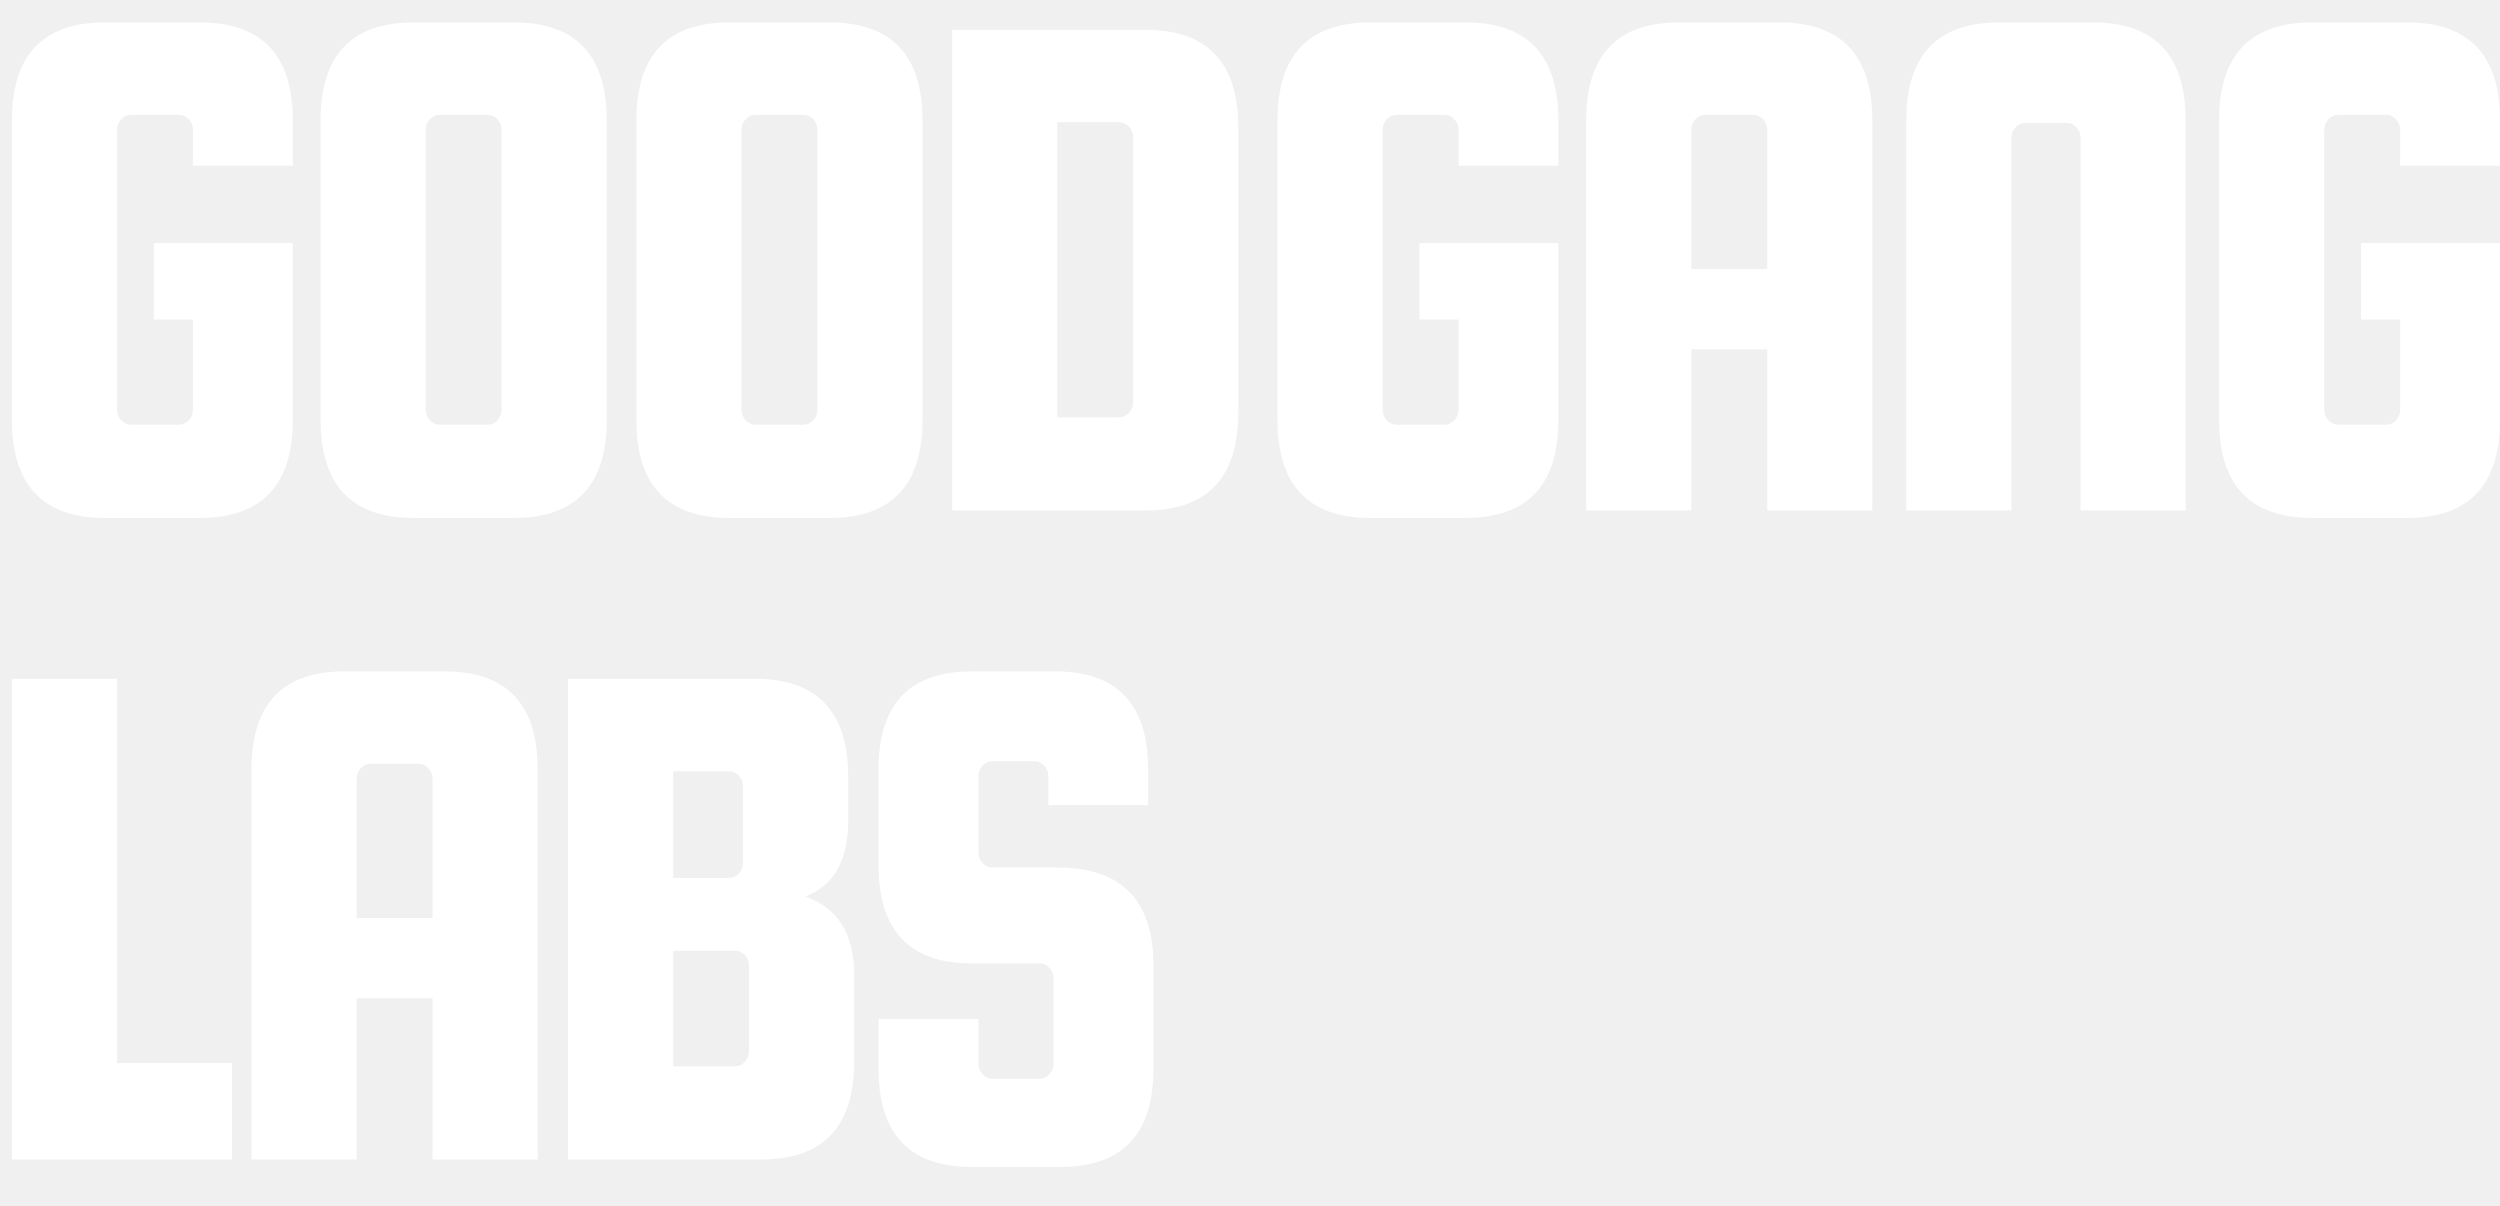
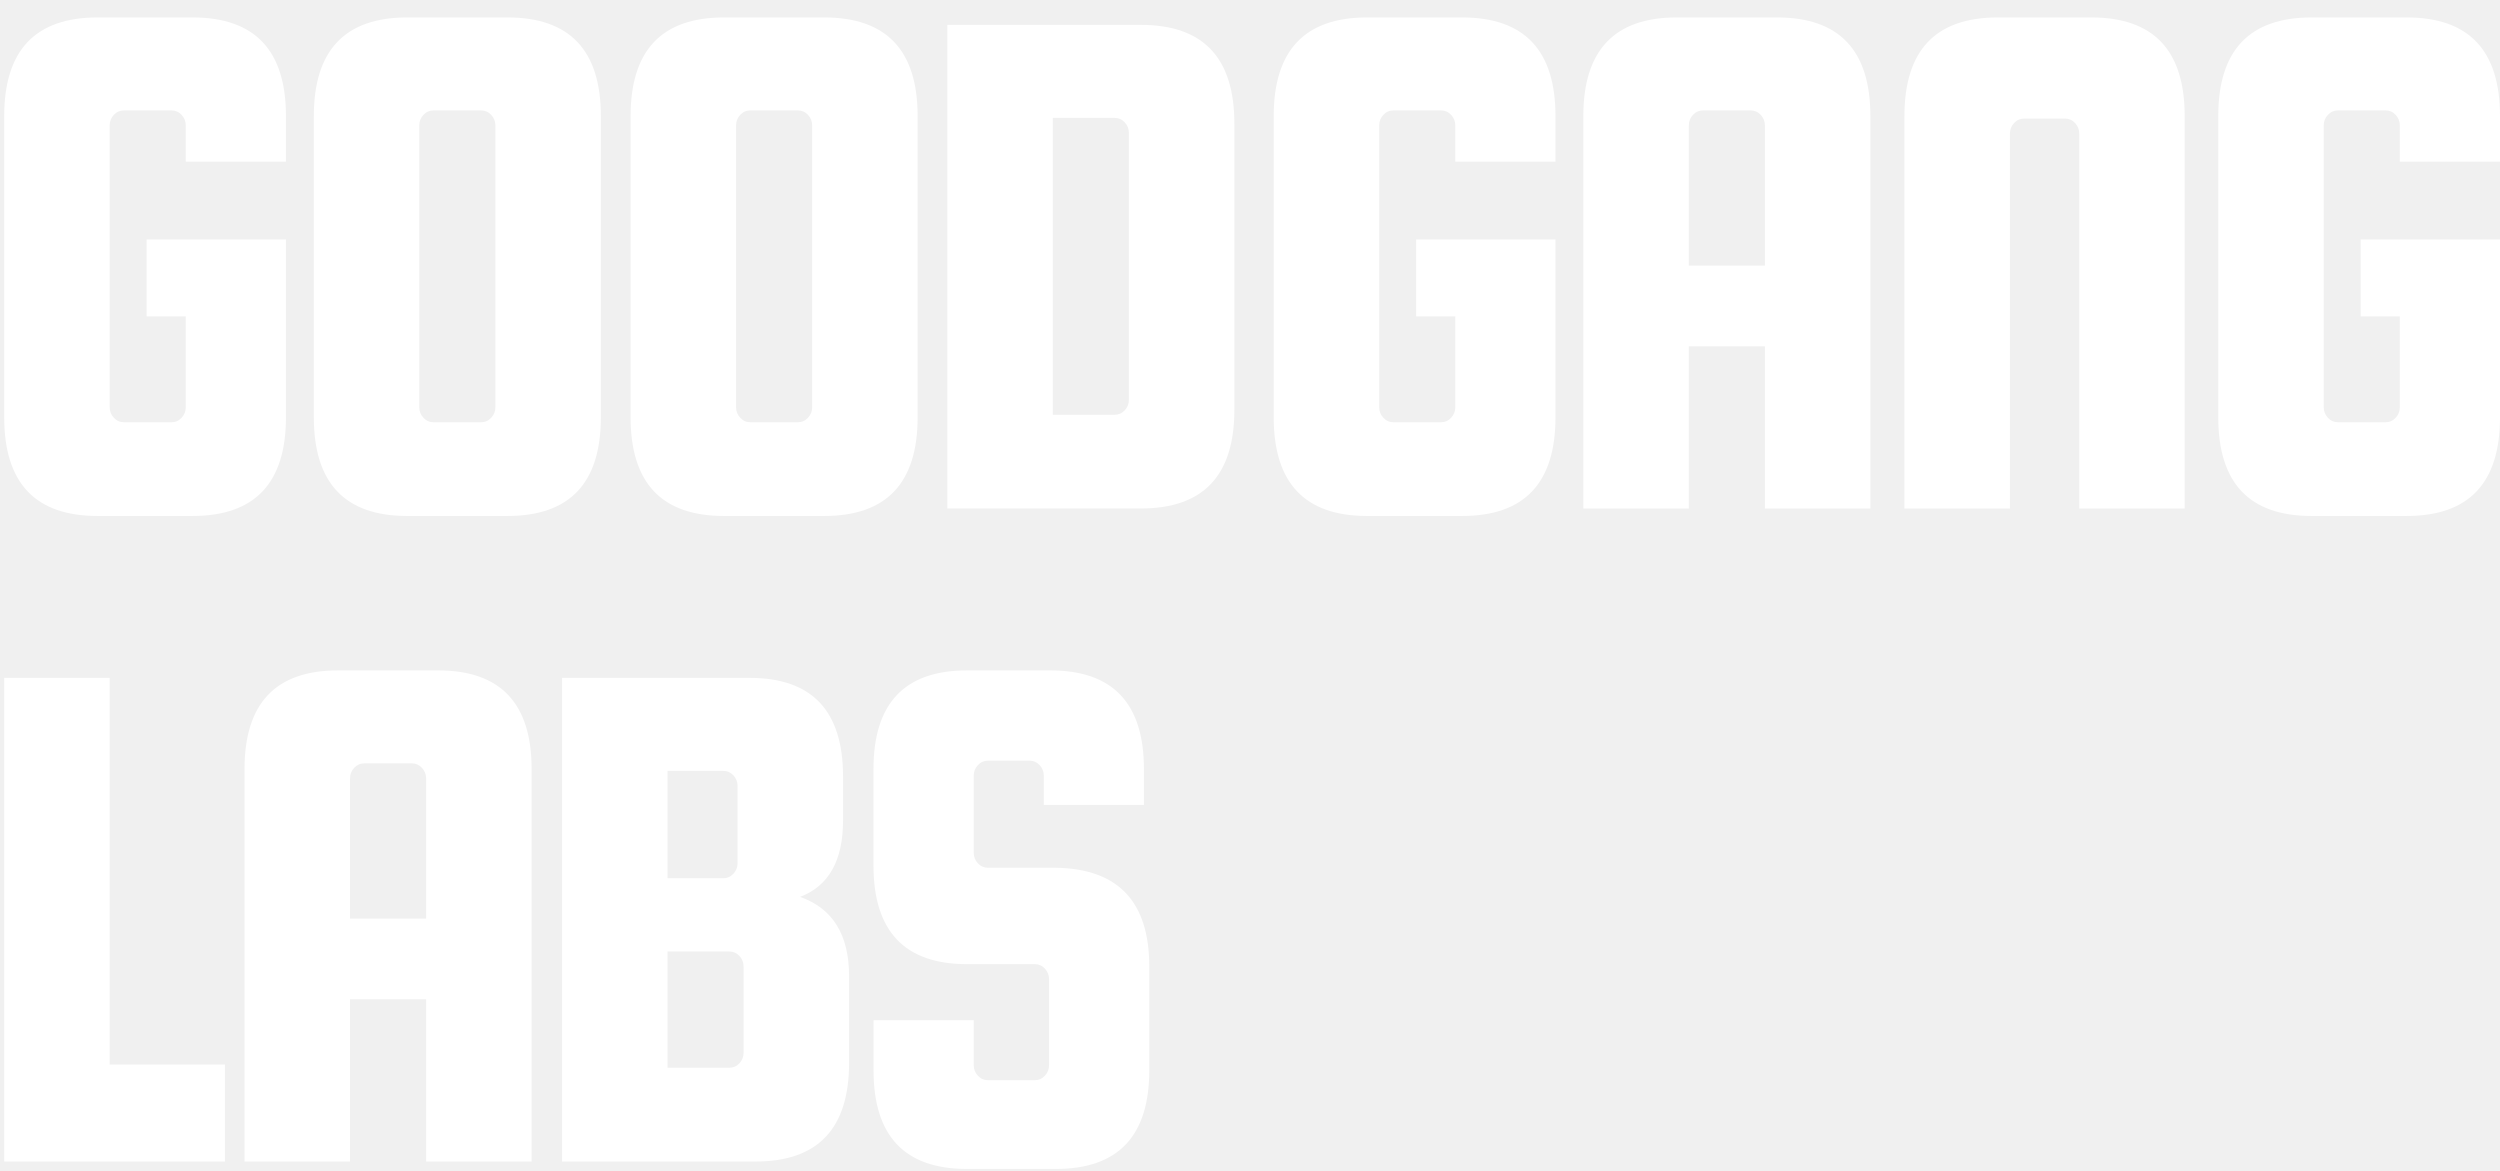
- <svg xmlns="http://www.w3.org/2000/svg" width="56" height="27" viewBox="0 0 56 27" fill="none">
-   <path fill-rule="evenodd" clip-rule="evenodd" d="M3.447 5.445V7.158H4.322V9.181C4.322 9.27 4.291 9.348 4.229 9.415C4.167 9.481 4.091 9.514 4.002 9.514H2.943C2.852 9.514 2.777 9.481 2.715 9.415C2.654 9.347 2.623 9.27 2.623 9.181V2.905C2.623 2.815 2.654 2.738 2.715 2.671C2.777 2.605 2.852 2.572 2.943 2.572H4.002C4.091 2.572 4.167 2.605 4.229 2.671C4.291 2.738 4.322 2.816 4.322 2.905V3.713H6.559V2.698C6.559 1.234 5.864 0.502 4.473 0.502H2.353C0.962 0.502 0.267 1.234 0.267 2.698V9.405C0.267 10.869 0.962 11.602 2.353 11.602H4.473C5.864 11.602 6.559 10.869 6.559 9.405V5.445H3.447ZM13.591 9.405V2.698C13.591 1.234 12.896 0.502 11.505 0.502H9.268C7.877 0.502 7.181 1.234 7.181 2.698V9.405C7.181 10.869 7.877 11.602 9.268 11.602H11.505C12.896 11.602 13.591 10.869 13.591 9.405ZM11.235 2.905V9.182C11.235 9.27 11.204 9.348 11.143 9.415C11.081 9.481 11.005 9.514 10.915 9.514H9.856C9.766 9.514 9.691 9.481 9.629 9.415C9.567 9.347 9.536 9.27 9.536 9.181V2.905C9.536 2.815 9.567 2.738 9.629 2.671C9.691 2.605 9.766 2.572 9.856 2.572H10.915C11.005 2.572 11.081 2.605 11.143 2.671C11.204 2.738 11.235 2.816 11.235 2.905ZM20.664 2.698V9.405C20.664 10.869 19.969 11.602 18.578 11.602H16.341C14.95 11.602 14.255 10.869 14.255 9.405V2.698C14.255 1.234 14.95 0.502 16.341 0.502H18.578C19.969 0.502 20.664 1.234 20.664 2.698ZM18.309 9.182V2.905C18.309 2.816 18.279 2.738 18.217 2.671C18.155 2.605 18.079 2.572 17.99 2.572H16.93C16.84 2.572 16.765 2.605 16.703 2.671C16.641 2.738 16.61 2.815 16.61 2.905V9.181C16.61 9.27 16.641 9.347 16.703 9.415C16.765 9.481 16.84 9.514 16.93 9.514H17.99C18.079 9.514 18.155 9.481 18.217 9.415C18.279 9.348 18.309 9.27 18.309 9.182ZM27.738 2.864C27.738 1.4 27.043 0.668 25.652 0.668H21.328V11.435H25.652C27.043 11.435 27.738 10.702 27.738 9.238V2.864ZM25.382 3.071V9.015C25.382 9.104 25.351 9.182 25.29 9.249C25.228 9.315 25.152 9.348 25.062 9.348H23.683V2.738H25.062C25.152 2.738 25.228 2.772 25.29 2.838C25.351 2.905 25.382 2.983 25.382 3.071ZM31.796 7.158V5.445H34.908V9.405C34.908 10.869 34.213 11.602 32.822 11.602H30.702C29.311 11.602 28.616 10.869 28.616 9.405V2.698C28.616 1.234 29.311 0.502 30.702 0.502H32.822C34.213 0.502 34.908 1.234 34.908 2.698V3.713H32.671V2.905C32.671 2.816 32.64 2.738 32.578 2.671C32.516 2.605 32.44 2.572 32.351 2.572H31.291C31.201 2.572 31.126 2.605 31.064 2.671C31.003 2.738 30.972 2.815 30.972 2.905V9.181C30.972 9.27 31.003 9.347 31.064 9.415C31.126 9.481 31.201 9.514 31.291 9.514H32.351C32.44 9.514 32.516 9.481 32.578 9.415C32.64 9.348 32.671 9.27 32.671 9.181V7.158H31.796ZM52.888 5.445V7.158H53.763V9.181C53.763 9.27 53.732 9.348 53.67 9.415C53.608 9.481 53.532 9.514 53.443 9.514H52.384C52.294 9.514 52.218 9.481 52.157 9.415C52.095 9.347 52.064 9.27 52.064 9.181V2.905C52.064 2.815 52.095 2.738 52.157 2.671C52.218 2.605 52.294 2.572 52.384 2.572H53.443C53.532 2.572 53.608 2.605 53.67 2.671C53.732 2.738 53.763 2.816 53.763 2.905V3.713H56V2.698C56 1.234 55.305 0.502 53.914 0.502H51.794C50.404 0.502 49.708 1.234 49.708 2.698V9.405C49.708 10.869 50.404 11.602 51.794 11.602H53.914C55.305 11.602 56 10.869 56 9.405V5.445H52.888ZM39.854 0.502C41.245 0.502 41.94 1.234 41.94 2.698V11.435H39.585V7.824H37.886V11.435H35.53V2.698C35.53 1.234 36.225 0.502 37.616 0.502H39.854ZM37.886 6.027H39.585V2.905C39.585 2.816 39.554 2.738 39.492 2.671C39.43 2.605 39.354 2.572 39.265 2.572H38.206C38.115 2.572 38.04 2.605 37.978 2.671C37.917 2.738 37.886 2.815 37.886 2.905V6.027ZM46.604 11.435H48.959V2.698C48.959 1.234 48.264 0.502 46.873 0.502H44.787C43.396 0.502 42.701 1.234 42.701 2.698V11.435H45.056V3.086C45.056 2.997 45.087 2.919 45.149 2.853C45.211 2.787 45.286 2.753 45.376 2.753H46.285C46.374 2.753 46.45 2.787 46.511 2.853C46.573 2.92 46.604 2.998 46.604 3.086V11.435ZM2.623 23.814H5.197V25.974H0.267V15.205H2.623V23.814ZM12.044 17.236C12.044 15.772 11.349 15.039 9.958 15.039H7.72C6.329 15.039 5.634 15.772 5.634 17.236V25.973H7.99V22.361H9.689V25.973H12.044V17.236ZM9.689 20.564H7.99V17.442C7.99 17.353 8.021 17.275 8.082 17.209C8.144 17.142 8.219 17.109 8.309 17.109H9.369C9.458 17.109 9.534 17.142 9.596 17.209C9.658 17.276 9.689 17.354 9.689 17.442V20.564ZM18.04 20.082C18.769 20.337 19.134 20.925 19.134 21.846V23.777C19.134 25.241 18.438 25.973 17.047 25.973H12.724V15.205H16.913C18.304 15.205 18.999 15.938 18.999 17.402V18.384C18.999 19.273 18.679 19.838 18.04 20.082ZM16.324 17.276H15.079V19.666H16.324C16.414 19.666 16.489 19.633 16.551 19.566C16.613 19.5 16.644 19.422 16.644 19.333V17.609C16.644 17.521 16.613 17.443 16.551 17.376C16.489 17.309 16.414 17.276 16.324 17.276ZM16.778 23.554V21.63C16.778 21.542 16.747 21.464 16.685 21.396C16.623 21.33 16.547 21.297 16.458 21.297H15.079V23.886H16.458C16.547 23.886 16.623 23.853 16.685 23.786C16.747 23.72 16.778 23.642 16.778 23.554ZM23.482 18.035H25.718V17.236C25.718 15.772 25.023 15.039 23.632 15.039H21.765C20.375 15.039 19.679 15.772 19.679 17.236V19.383C19.679 20.847 20.375 21.579 21.765 21.579H23.28C23.369 21.579 23.445 21.612 23.507 21.679C23.569 21.746 23.599 21.824 23.599 21.912V23.83C23.599 23.919 23.569 23.997 23.507 24.063C23.445 24.13 23.37 24.163 23.28 24.163H22.237C22.147 24.163 22.072 24.13 22.01 24.063C21.948 23.996 21.917 23.919 21.917 23.83V22.827H19.68V23.943C19.68 25.407 20.375 26.139 21.766 26.139H23.752C25.142 26.139 25.837 25.407 25.837 23.943V21.63C25.837 20.188 25.142 19.455 23.752 19.433H22.237C22.147 19.433 22.072 19.4 22.01 19.334C21.948 19.266 21.917 19.189 21.917 19.1V17.382C21.917 17.293 21.948 17.215 22.01 17.148C22.072 17.082 22.147 17.049 22.237 17.049H23.162C23.251 17.049 23.327 17.082 23.389 17.148C23.451 17.216 23.482 17.294 23.482 17.382V18.035Z" fill="white" />
+ <svg xmlns="http://www.w3.org/2000/svg" width="79" height="37" viewBox="0 0 79 37" fill="none">
+   <path fill-rule="evenodd" clip-rule="evenodd" d="M4.633 7.567V9.998H5.87V12.87C5.87 12.997 5.827 13.107 5.739 13.201C5.652 13.296 5.544 13.343 5.418 13.343H3.919C3.791 13.343 3.685 13.296 3.597 13.201C3.51 13.106 3.466 12.997 3.466 12.87V3.961C3.466 3.835 3.51 3.724 3.597 3.63C3.685 3.536 3.791 3.489 3.919 3.489H5.418C5.544 3.489 5.652 3.536 5.739 3.63C5.827 3.726 5.87 3.836 5.87 3.961V5.109H9.036V3.668C9.036 1.59 8.052 0.551 6.084 0.551H3.085C1.117 0.551 0.133 1.59 0.133 3.668V13.188C0.133 15.266 1.117 16.305 3.085 16.305H6.084C8.052 16.305 9.036 15.266 9.036 13.188V7.567H4.633ZM18.987 13.188V3.668C18.987 1.59 18.003 0.551 16.035 0.551H12.869C10.901 0.551 9.917 1.59 9.917 3.668V13.188C9.917 15.266 10.901 16.305 12.869 16.305H16.035C18.003 16.305 18.987 15.266 18.987 13.188ZM15.654 3.961V12.871C15.654 12.997 15.61 13.107 15.522 13.201C15.435 13.296 15.327 13.343 15.201 13.343H13.702C13.574 13.343 13.468 13.296 13.38 13.201C13.293 13.106 13.249 12.997 13.249 12.87V3.961C13.249 3.835 13.293 3.724 13.38 3.63C13.468 3.536 13.574 3.489 13.702 3.489H15.201C15.327 3.489 15.435 3.536 15.522 3.63C15.61 3.726 15.654 3.836 15.654 3.961ZM28.997 3.668V13.188C28.997 15.266 28.012 16.305 26.044 16.305H22.879C20.911 16.305 19.927 15.266 19.927 13.188V3.668C19.927 1.59 20.911 0.551 22.879 0.551H26.044C28.012 0.551 28.997 1.59 28.997 3.668ZM25.664 12.871V3.961C25.664 3.836 25.621 3.726 25.533 3.63C25.445 3.536 25.338 3.489 25.212 3.489H23.713C23.585 3.489 23.479 3.536 23.391 3.63C23.304 3.724 23.26 3.835 23.26 3.961V12.87C23.26 12.997 23.304 13.106 23.391 13.201C23.479 13.296 23.585 13.343 23.713 13.343H25.212C25.338 13.343 25.445 13.296 25.533 13.201C25.621 13.107 25.664 12.997 25.664 12.871ZM39.006 3.904C39.006 1.826 38.022 0.786 36.054 0.786H29.936V16.068H36.054C38.022 16.068 39.006 15.029 39.006 12.951V3.904ZM35.673 4.198V12.634C35.673 12.761 35.629 12.871 35.542 12.966C35.454 13.06 35.347 13.107 35.22 13.107H33.269V3.725H35.22C35.347 3.725 35.454 3.773 35.542 3.867C35.629 3.962 35.673 4.073 35.673 4.198ZM44.749 9.998V7.567H49.153V13.188C49.153 15.266 48.169 16.305 46.201 16.305H43.201C41.233 16.305 40.249 15.266 40.249 13.188V3.668C40.249 1.59 41.233 0.551 43.201 0.551H46.201C48.169 0.551 49.153 1.59 49.153 3.668V5.109H45.987V3.961C45.987 3.836 45.943 3.726 45.856 3.63C45.768 3.536 45.661 3.489 45.534 3.489H44.035C43.908 3.489 43.801 3.536 43.714 3.63C43.626 3.724 43.583 3.835 43.583 3.961V12.87C43.583 12.997 43.626 13.106 43.714 13.201C43.801 13.296 43.908 13.343 44.035 13.343H45.534C45.661 13.343 45.768 13.296 45.856 13.201C45.943 13.107 45.987 12.997 45.987 12.87V9.998H44.749ZM74.597 7.567V9.998H75.834V12.87C75.834 12.997 75.791 13.107 75.703 13.201C75.616 13.296 75.508 13.343 75.382 13.343H73.883C73.755 13.343 73.649 13.296 73.561 13.201C73.474 13.106 73.43 12.997 73.43 12.87V3.961C73.43 3.835 73.474 3.724 73.561 3.63C73.649 3.536 73.755 3.489 73.883 3.489H75.382C75.508 3.489 75.616 3.536 75.703 3.63C75.791 3.726 75.834 3.836 75.834 3.961V5.109H79V3.668C79 1.59 78.016 0.551 76.048 0.551H73.049C71.081 0.551 70.097 1.59 70.097 3.668V13.188C70.097 15.266 71.081 16.305 73.049 16.305H76.048C78.016 16.305 79 15.266 79 13.188V7.567H74.597ZM56.152 0.551C58.12 0.551 59.104 1.59 59.104 3.668V16.07H55.771V10.944H53.367V16.07H50.033V3.668C50.033 1.59 51.017 0.551 52.985 0.551H56.152ZM53.367 8.393H55.771V3.961C55.771 3.836 55.727 3.726 55.64 3.63C55.552 3.536 55.444 3.489 55.318 3.489H53.819C53.692 3.489 53.585 3.536 53.498 3.63C53.41 3.724 53.367 3.835 53.367 3.961V8.393ZM65.704 16.07H69.036V3.668C69.036 1.59 68.052 0.551 66.084 0.551H63.132C61.164 0.551 60.18 1.59 60.18 3.668V16.07H63.514V4.219C63.514 4.093 63.557 3.982 63.645 3.888C63.732 3.794 63.839 3.747 63.966 3.747H65.252C65.378 3.747 65.485 3.794 65.573 3.888C65.66 3.984 65.704 4.094 65.704 4.219V16.07ZM3.466 33.639H7.108V36.705H0.133V21.421H3.466V33.639ZM16.799 24.302C16.799 22.224 15.815 21.185 13.847 21.185H10.679C8.711 21.185 7.727 22.224 7.727 24.302V36.704H11.061V31.577H13.465V36.704H16.799V24.302ZM13.465 29.027H11.061V24.595C11.061 24.469 11.104 24.358 11.192 24.264C11.28 24.17 11.386 24.122 11.513 24.122H13.012C13.139 24.122 13.246 24.17 13.334 24.264C13.421 24.36 13.465 24.47 13.465 24.595V29.027ZM25.283 28.342C26.314 28.704 26.831 29.539 26.831 30.846V33.586C26.831 35.664 25.846 36.704 23.878 36.704H17.761V21.421H23.689C25.657 21.421 26.64 22.46 26.64 24.538V25.931C26.64 27.193 26.188 27.996 25.283 28.342ZM22.855 24.36H21.093V27.752H22.855C22.982 27.752 23.088 27.704 23.176 27.61C23.263 27.516 23.307 27.405 23.307 27.279V24.832C23.307 24.707 23.263 24.597 23.176 24.501C23.088 24.407 22.982 24.36 22.855 24.36ZM23.497 33.27V30.539C23.497 30.414 23.453 30.303 23.366 30.208C23.278 30.114 23.171 30.067 23.044 30.067H21.093V33.741H23.044C23.171 33.741 23.278 33.694 23.366 33.6C23.453 33.505 23.497 33.395 23.497 33.27ZM32.984 25.436H36.148V24.302C36.148 22.224 35.164 21.185 33.196 21.185H30.555C28.587 21.185 27.602 22.224 27.602 24.302V27.349C27.602 29.427 28.587 30.467 30.555 30.467H32.698C32.824 30.467 32.931 30.514 33.019 30.608C33.106 30.704 33.15 30.814 33.15 30.94V33.662C33.15 33.788 33.106 33.899 33.019 33.993C32.931 34.087 32.825 34.134 32.698 34.134H31.222C31.095 34.134 30.988 34.087 30.901 33.993C30.813 33.897 30.77 33.788 30.77 33.662V32.239H27.604V33.822C27.604 35.9 28.588 36.939 30.556 36.939H33.365C35.333 36.939 36.317 35.9 36.317 33.822V30.539C36.317 28.492 35.333 27.452 33.365 27.421H31.222C31.095 27.421 30.988 27.374 30.901 27.28C30.813 27.184 30.77 27.075 30.77 26.949V24.51C30.77 24.383 30.813 24.273 30.901 24.178C30.988 24.084 31.095 24.037 31.222 24.037H32.531C32.658 24.037 32.765 24.084 32.853 24.178C32.94 24.274 32.984 24.384 32.984 24.51V25.436Z" fill="white" />
</svg>
